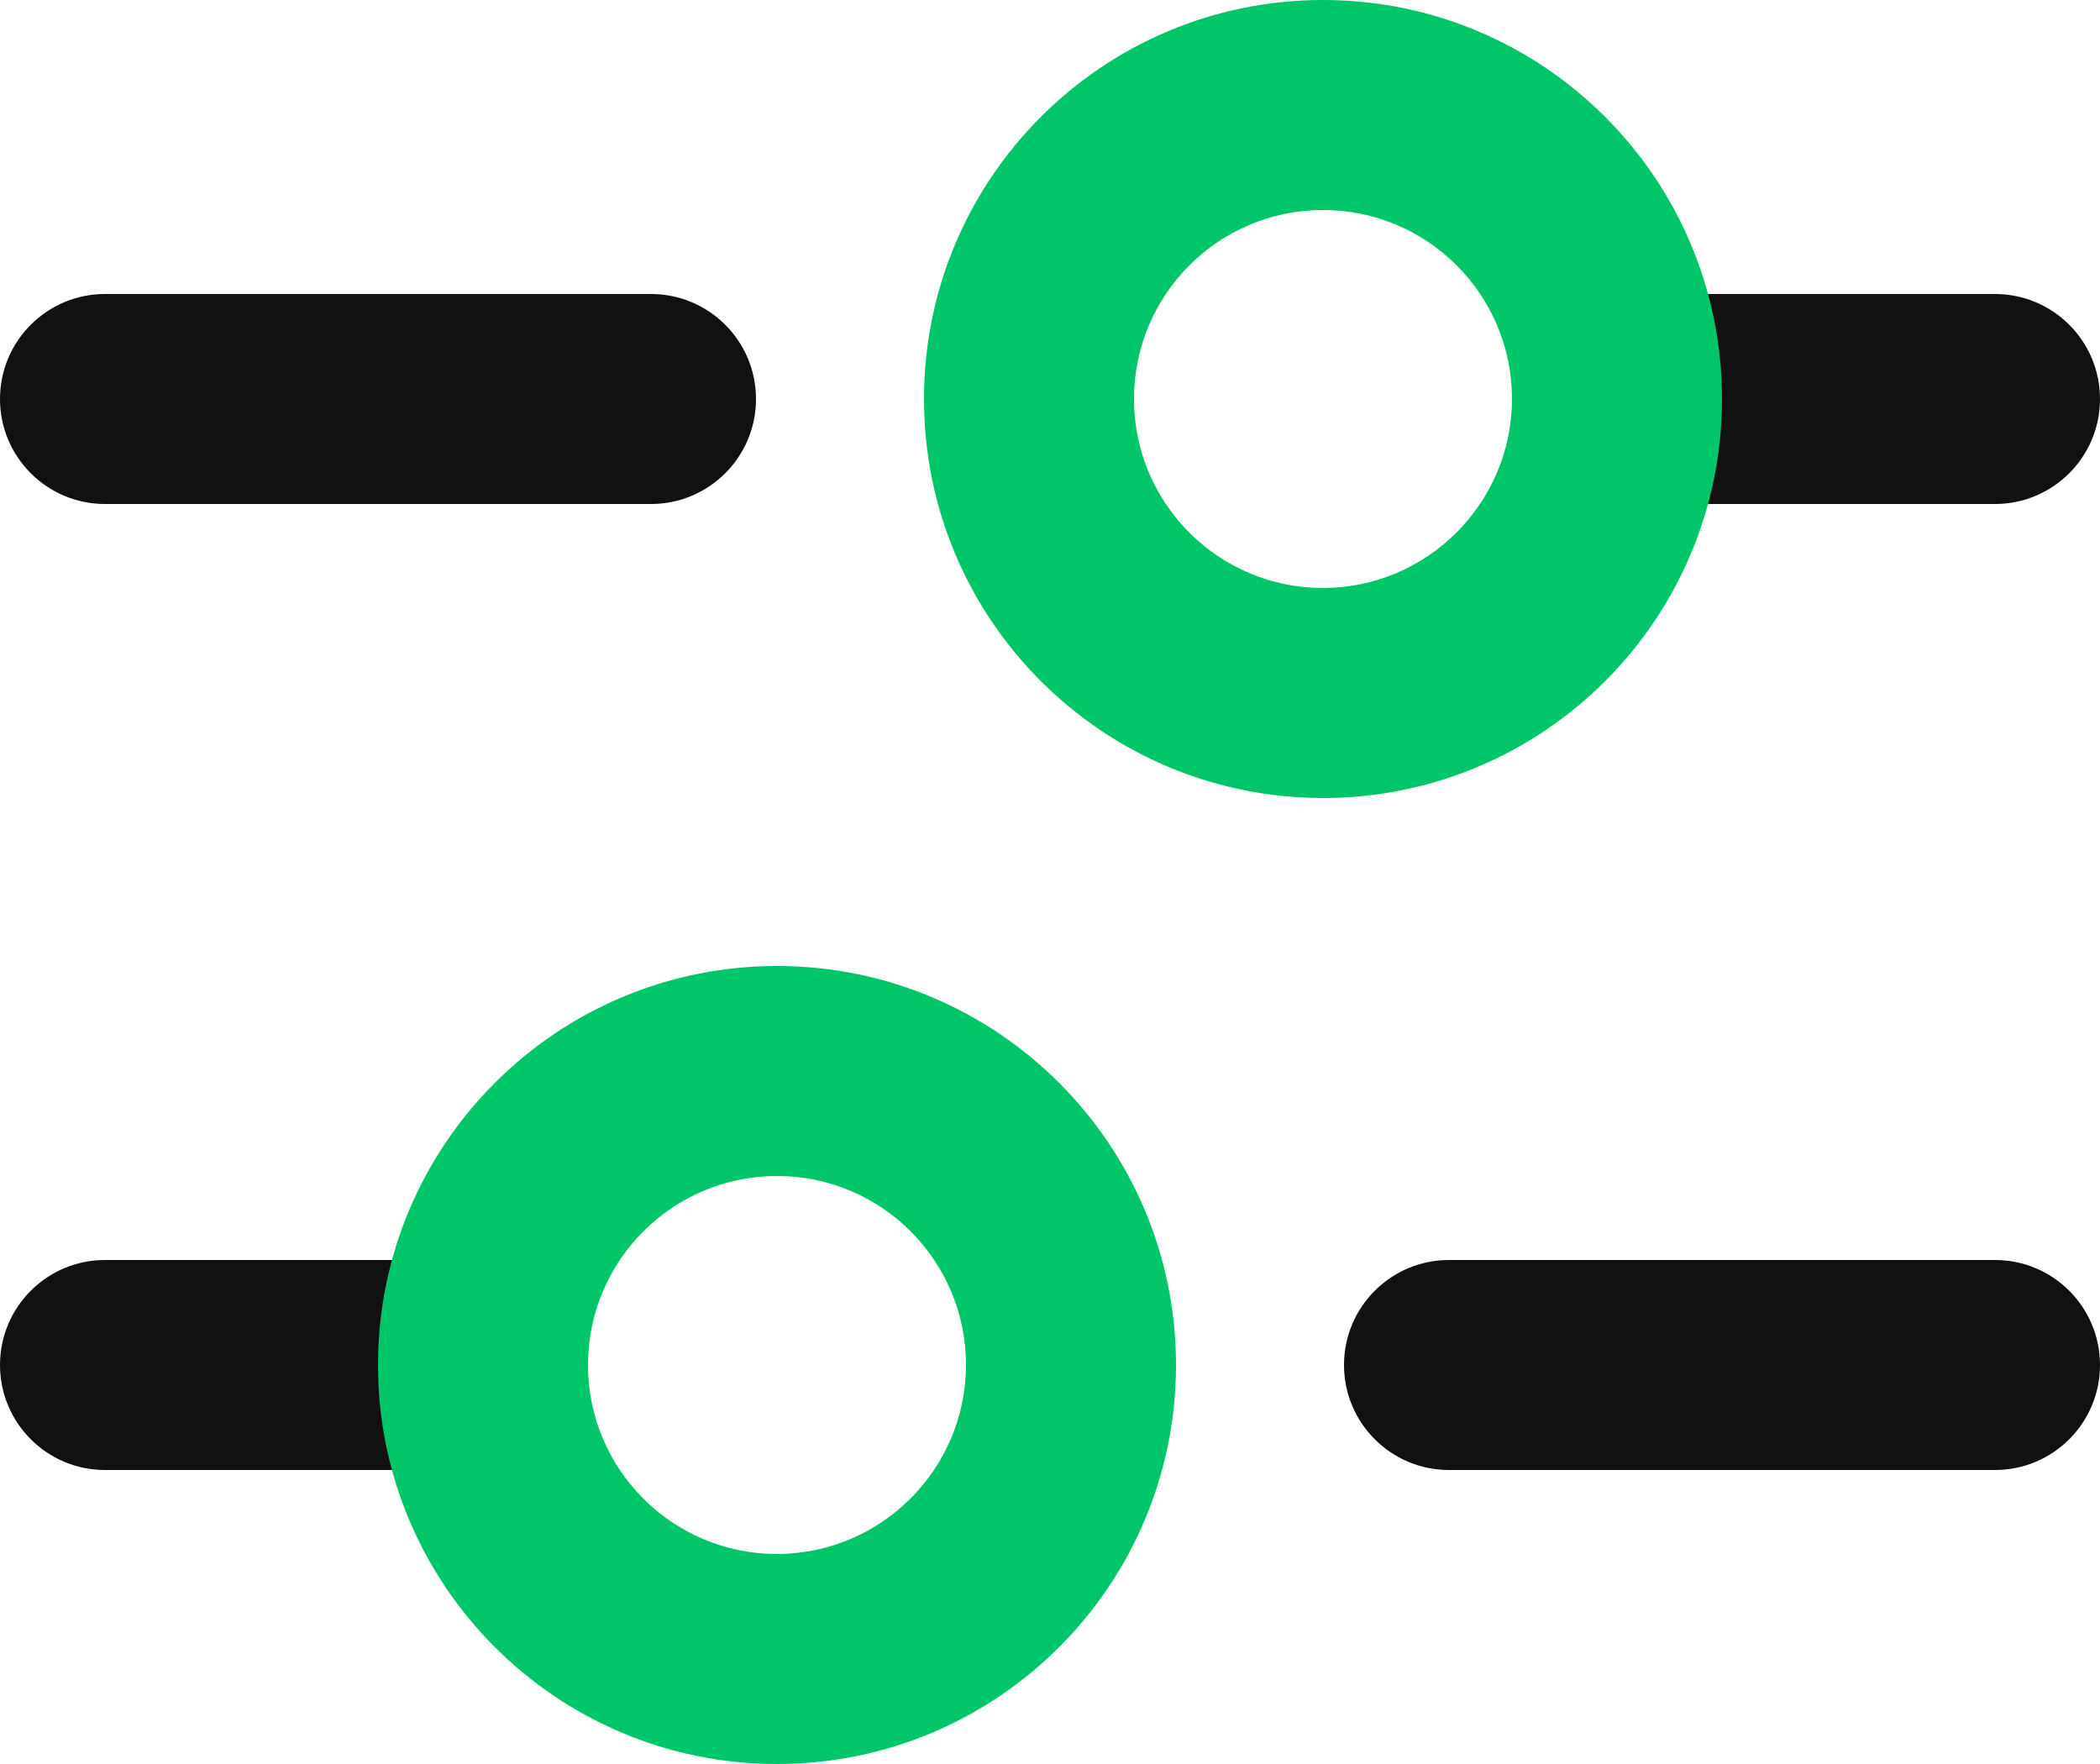
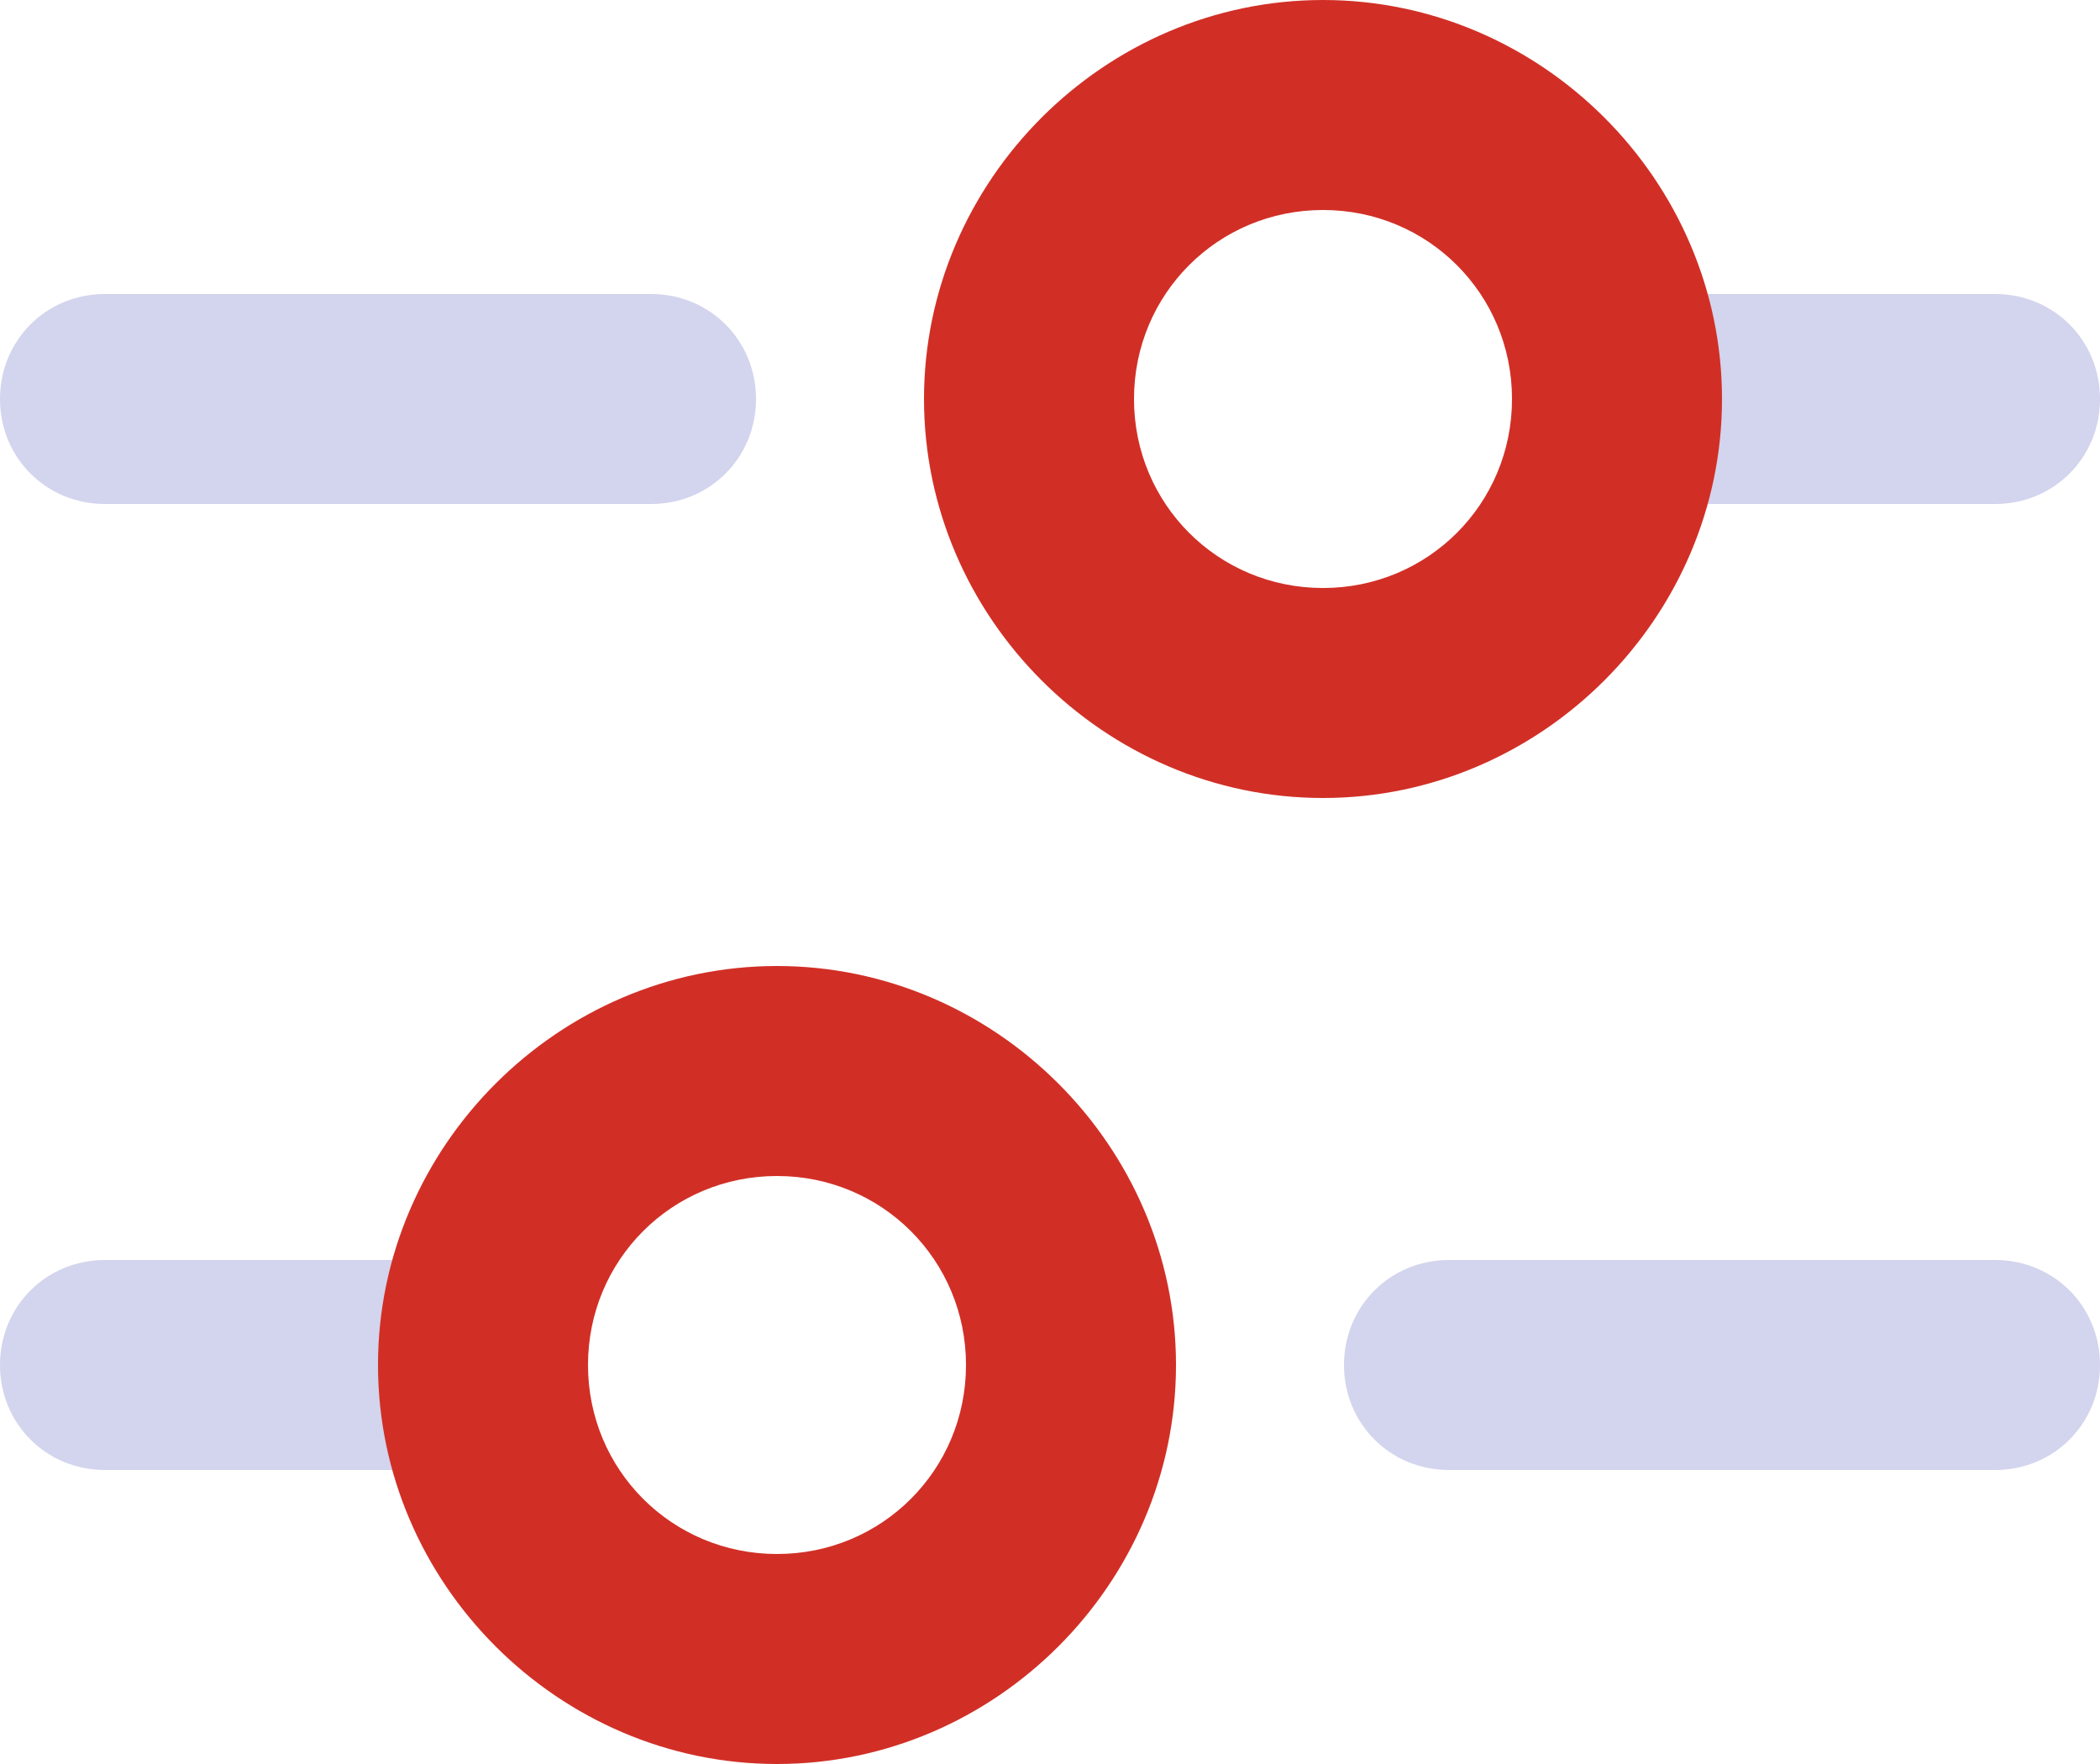
- <svg xmlns="http://www.w3.org/2000/svg" width="50" height="42" viewBox="0 0 50 42">
-   <defs>
-     <style>.cls-1{fill:#111}.cls-2{fill:#00c569}</style>
-   </defs>
-   <g id="Layer_2" data-name="Layer 2">
+ <svg xmlns="http://www.w3.org/2000/svg" version="1.1" id="Calque_1" x="0px" y="0px" viewBox="0 0 50 42" style="enable-background:new 0 0 50 42;" xml:space="preserve">
+   <style type="text/css">
+ 	.st0{fill:#D3D4ED;}
+ 	.st1{fill:#D12F26;}
+ </style>
+   <g id="Layer_2">
    <g id="Options">
-       <path class="cls-1" d="M40.5 12h7a2.5 2.5 0 0 0 0-5h-7a2.5 2.5 0 0 0 0 5zM15.5 7h-13a2.5 2.5 0 0 0 0 5h13a2.5 2.5 0 0 0 0-5zM9.5 30h-7a2.5 2.5 0 0 0 0 5h7a2.5 2.5 0 0 0 0-5zM47.5 30h-13a2.5 2.5 0 0 0 0 5h13a2.5 2.5 0 0 0 0-5z" />
+       <path class="st0" d="M40.5,12h7c1.4,0,2.5-1.1,2.5-2.5S48.9,7,47.5,7h-7C39.1,7,38,8.1,38,9.5S39.1,12,40.5,12z M15.5,7h-13    C1.1,7,0,8.1,0,9.5S1.1,12,2.5,12h13c1.4,0,2.5-1.1,2.5-2.5S16.9,7,15.5,7z M9.5,30h-7C1.1,30,0,31.1,0,32.5C0,33.9,1.1,35,2.5,35    h7c1.4,0,2.5-1.1,2.5-2.5C12,31.1,10.9,30,9.5,30z M47.5,30h-13c-1.4,0-2.5,1.1-2.5,2.5c0,1.4,1.1,2.5,2.5,2.5h13    c1.4,0,2.5-1.1,2.5-2.5C50,31.1,48.9,30,47.5,30z" />
      <g>
-         <path class="cls-2" d="M18.5 23a9.5 9.5 0 1 0 9.5 9.5 9.5 9.5 0 0 0-9.5-9.5zm0 14a4.5 4.5 0 1 1 4.5-4.5 4.51 4.51 0 0 1-4.5 4.5zM31.5 0A9.5 9.5 0 1 0 41 9.5 9.5 9.5 0 0 0 31.5 0zm0 14A4.5 4.5 0 1 1 36 9.5a4.51 4.51 0 0 1-4.5 4.5z" />
+         <path class="st1" d="M18.5,23C13.3,23,9,27.3,9,32.5s4.3,9.5,9.5,9.5s9.5-4.3,9.5-9.5S23.7,23,18.5,23z M18.5,37     C16,37,14,35,14,32.5s2-4.5,4.5-4.5s4.5,2,4.5,4.5C23,35,21,37,18.5,37z M31.5,0C26.3,0,22,4.3,22,9.5s4.3,9.5,9.5,9.5     S41,14.7,41,9.5S36.7,0,31.5,0z M31.5,14C29,14,27,12,27,9.5S29,5,31.5,5S36,7,36,9.5C36,12,34,14,31.5,14z" />
      </g>
    </g>
  </g>
</svg>
